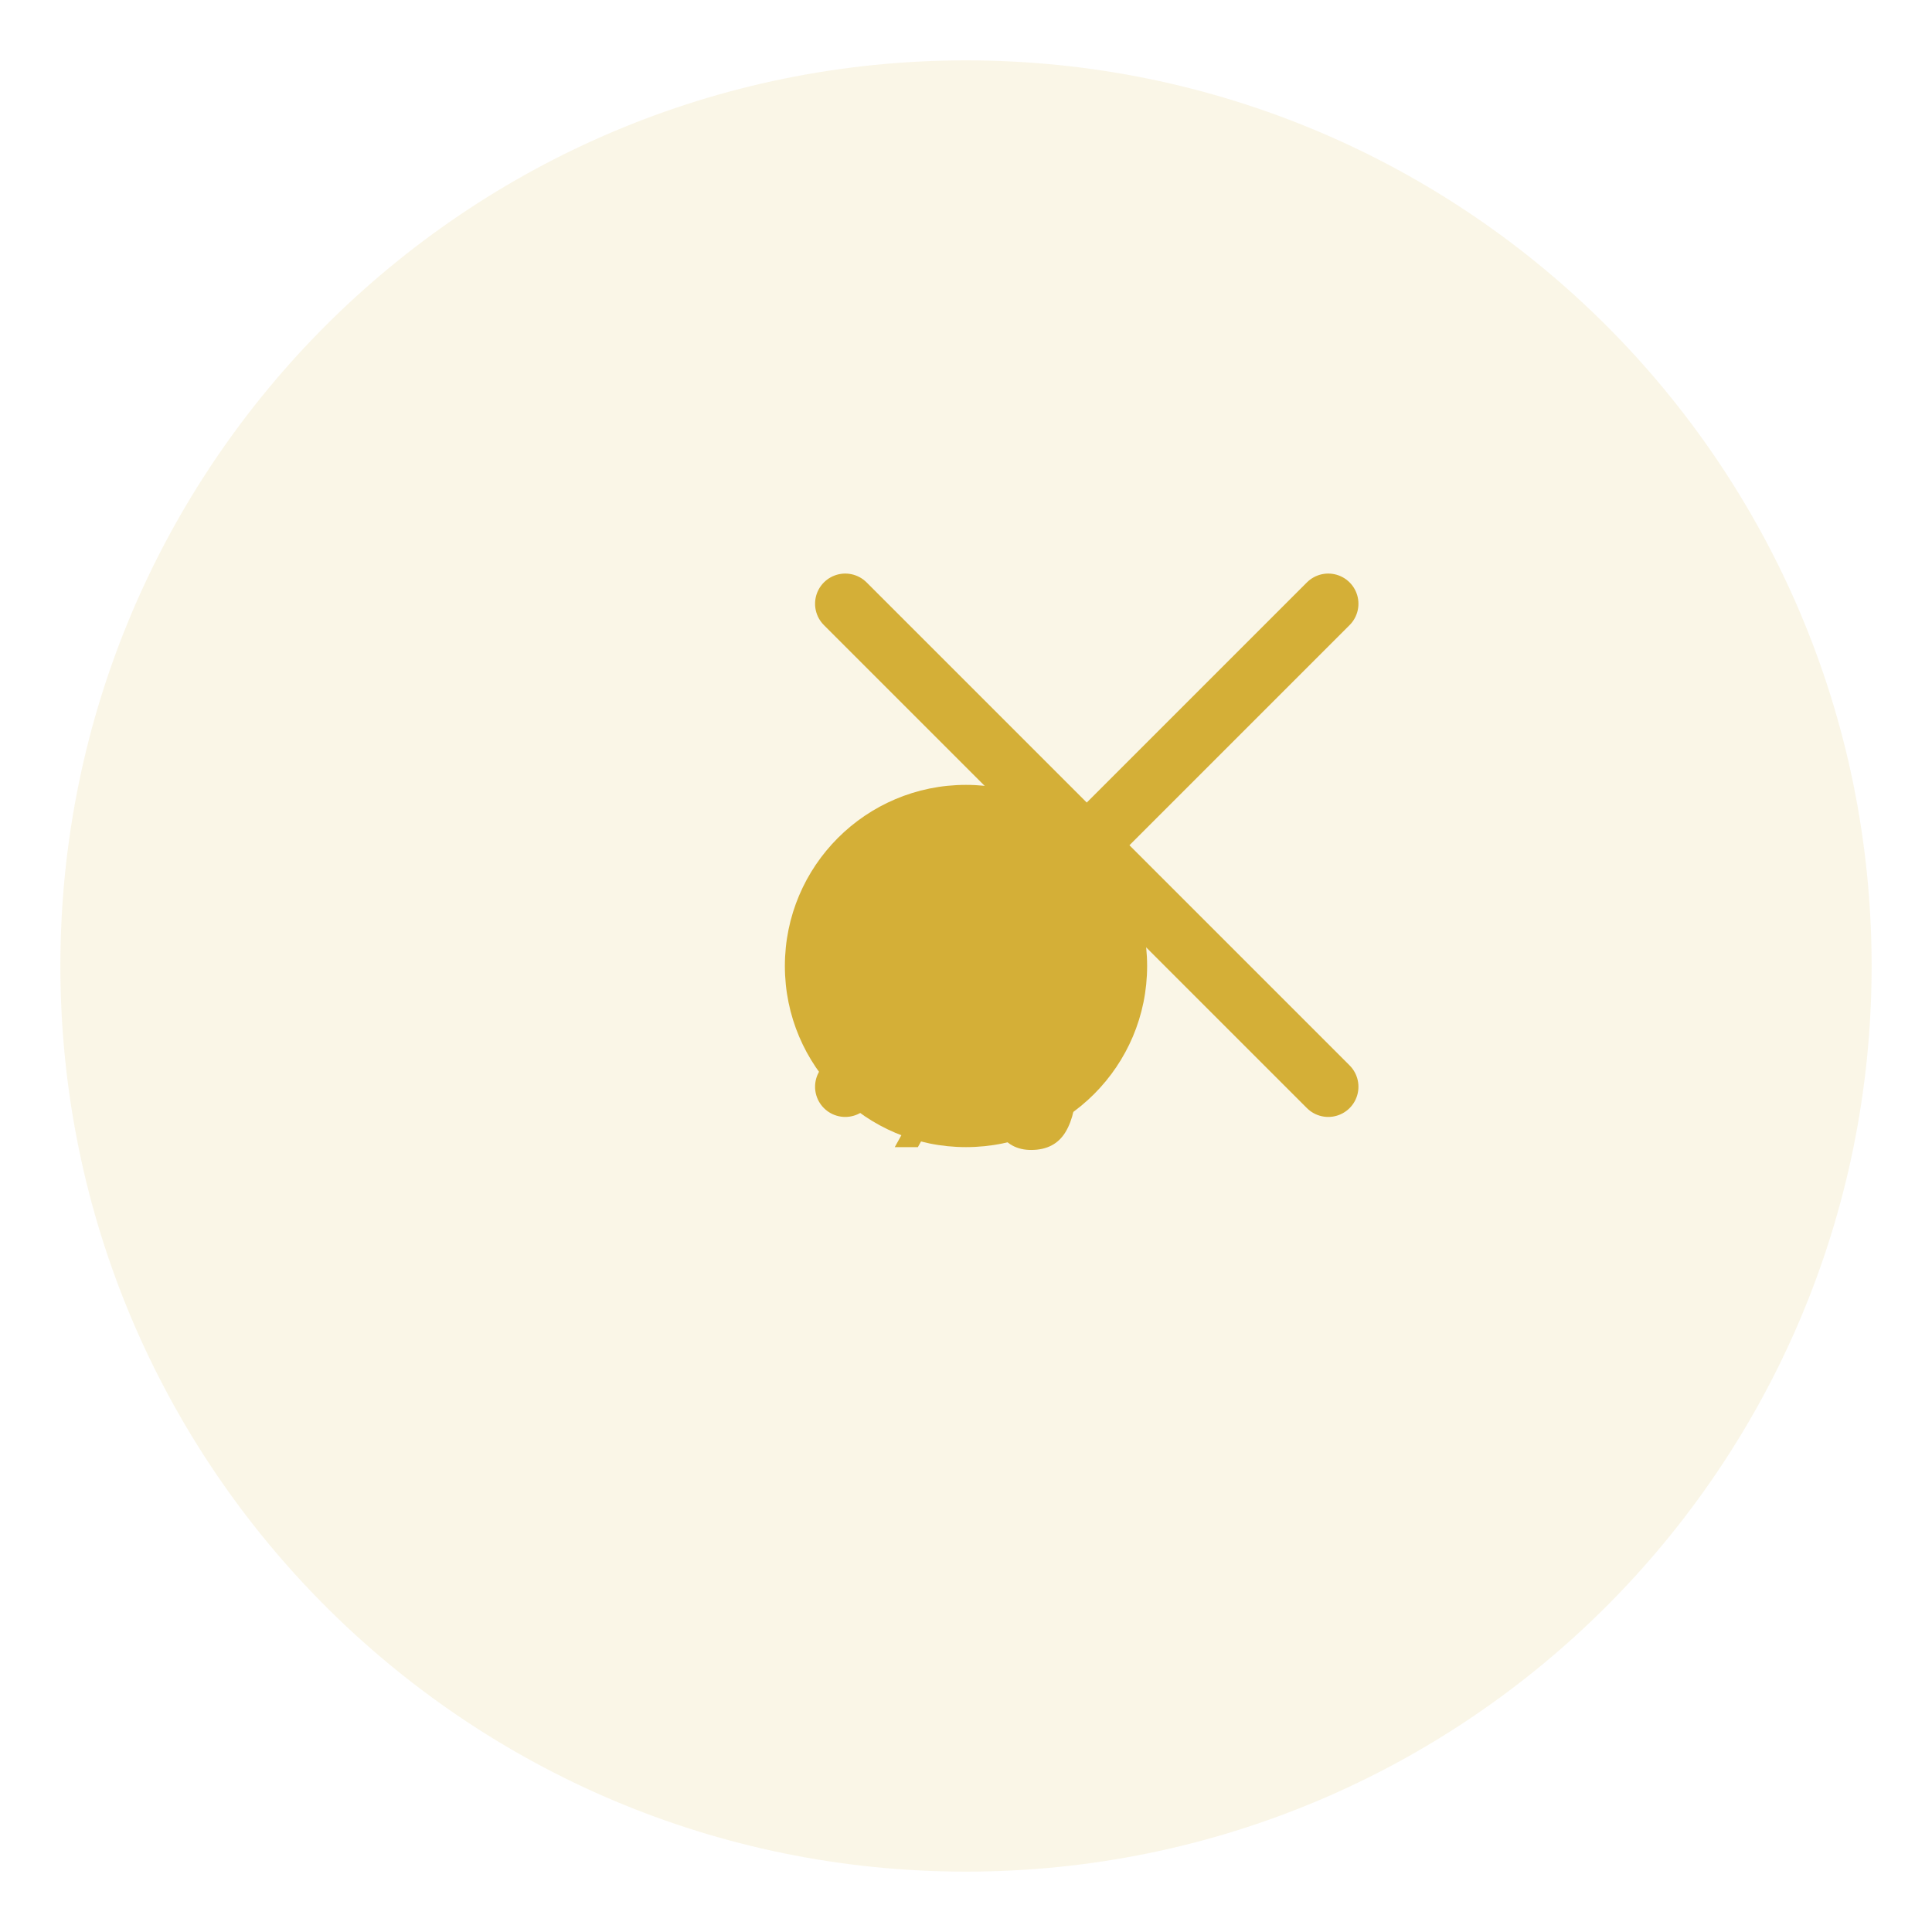
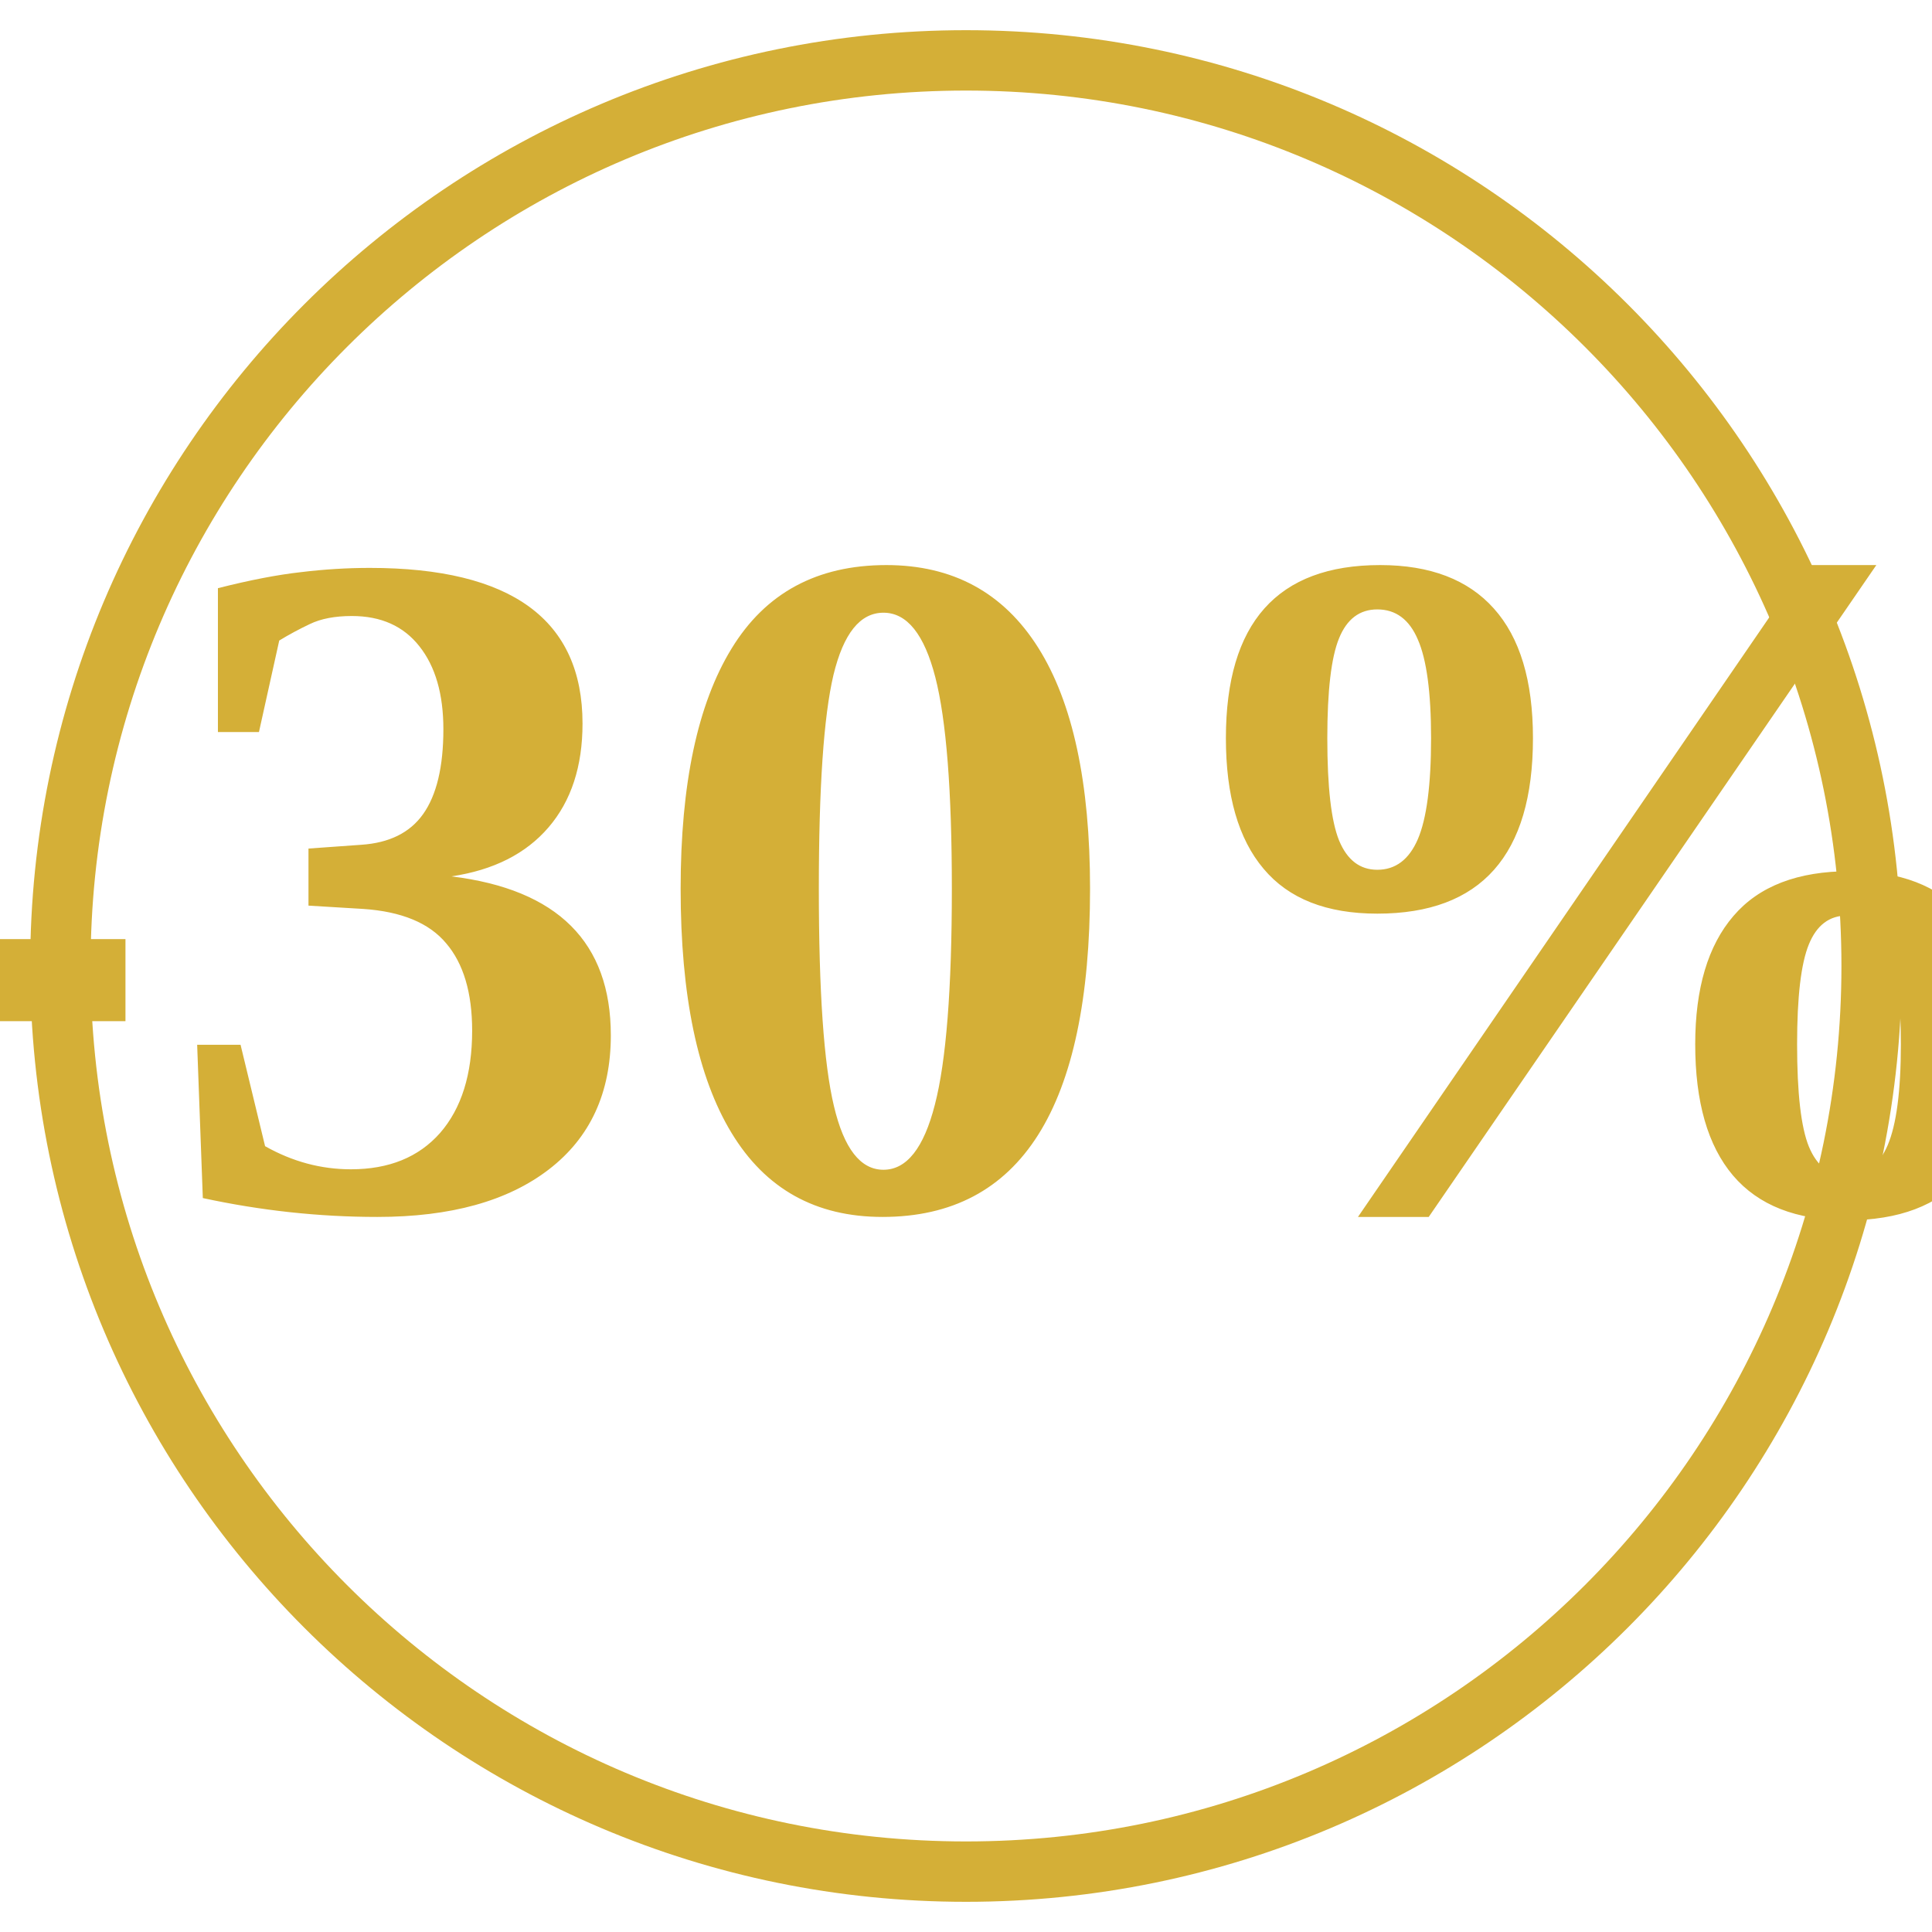
<svg xmlns="http://www.w3.org/2000/svg" width="64" height="64" viewBox="0 0 64 64" fill="none">
-   <circle cx="32" cy="32" r="30" fill="#d4af37" fill-opacity="0.12" />
-   <path d="M44 20l-8 8m0 0l-8 8m8-8l8 8m-8-8l-8-8" stroke="#d4af37" stroke-width="2" stroke-linecap="round" />
-   <circle cx="32" cy="32" r="6" fill="#d4af37" />
-   <text x="32" y="38" text-anchor="middle" font-size="10" fill="#d4af37" font-family="Playfair Display">%</text>
+   <circle cx="32" cy="32" r="30" fill="none" stroke="#d4af37" stroke-width="2" />
+   <text x="32" y="40" text-anchor="middle" font-size="32" font-weight="bold" fill="#d4af37">-30%</text>
</svg>
